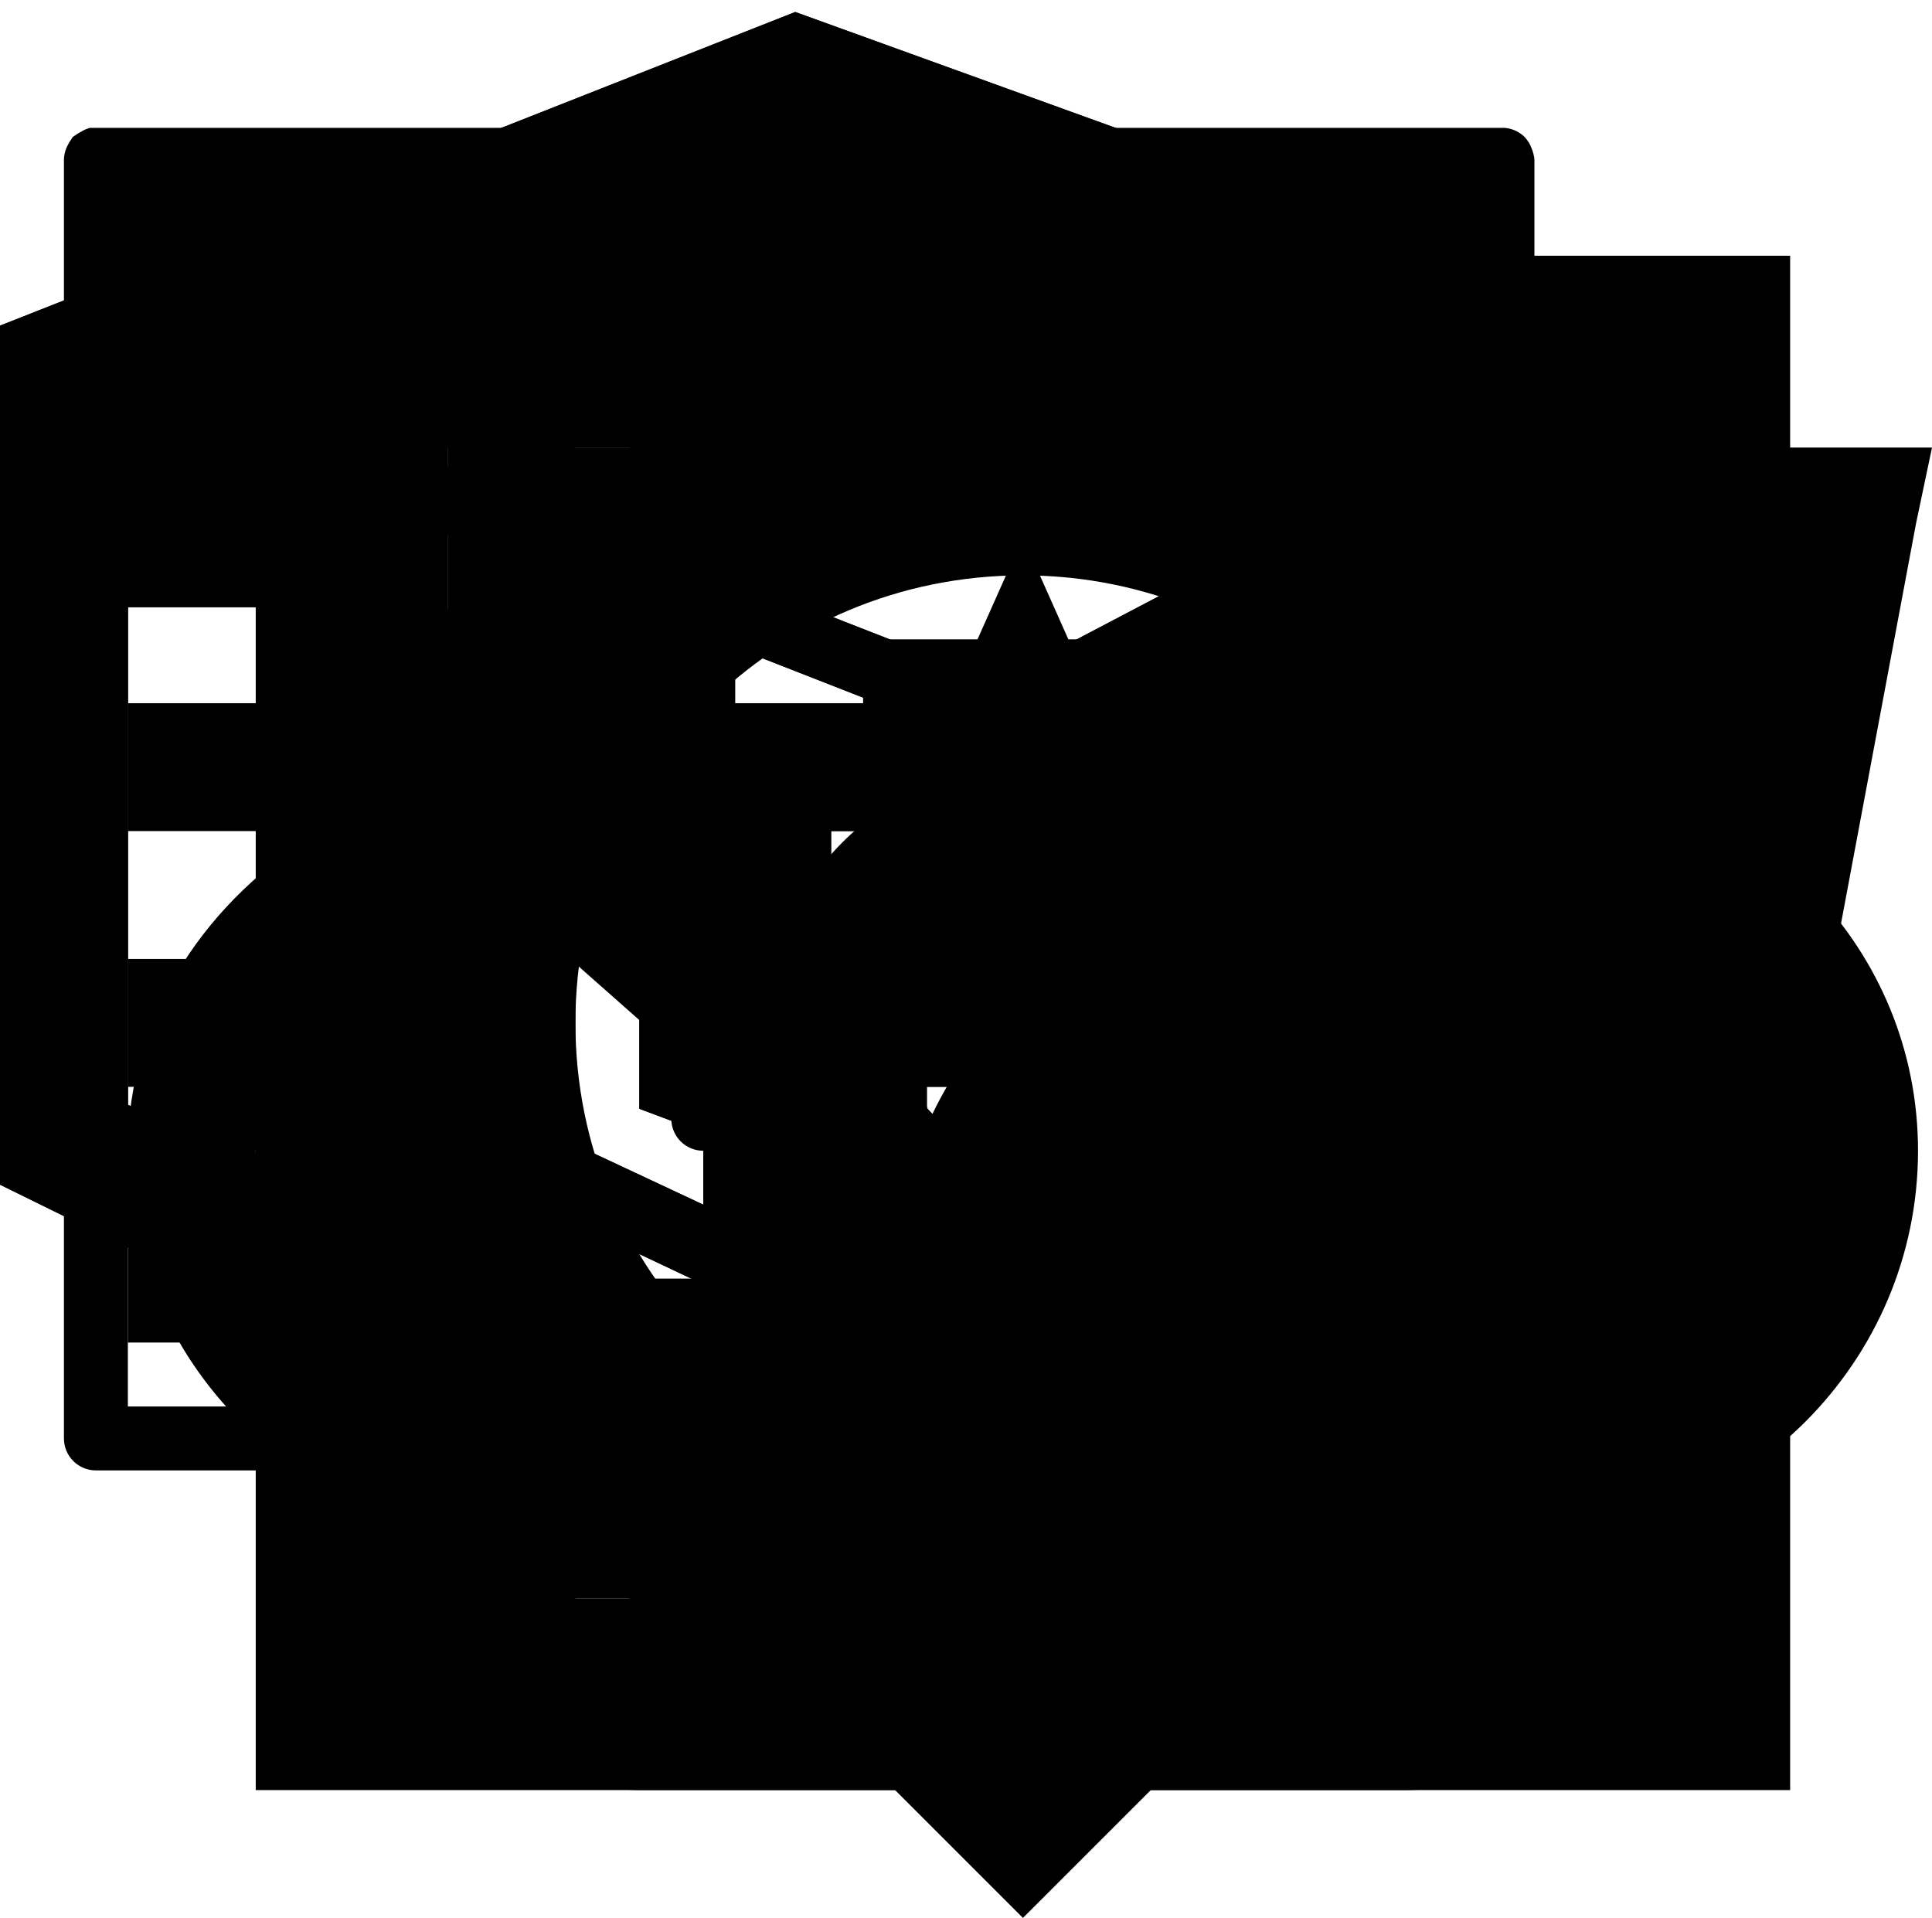
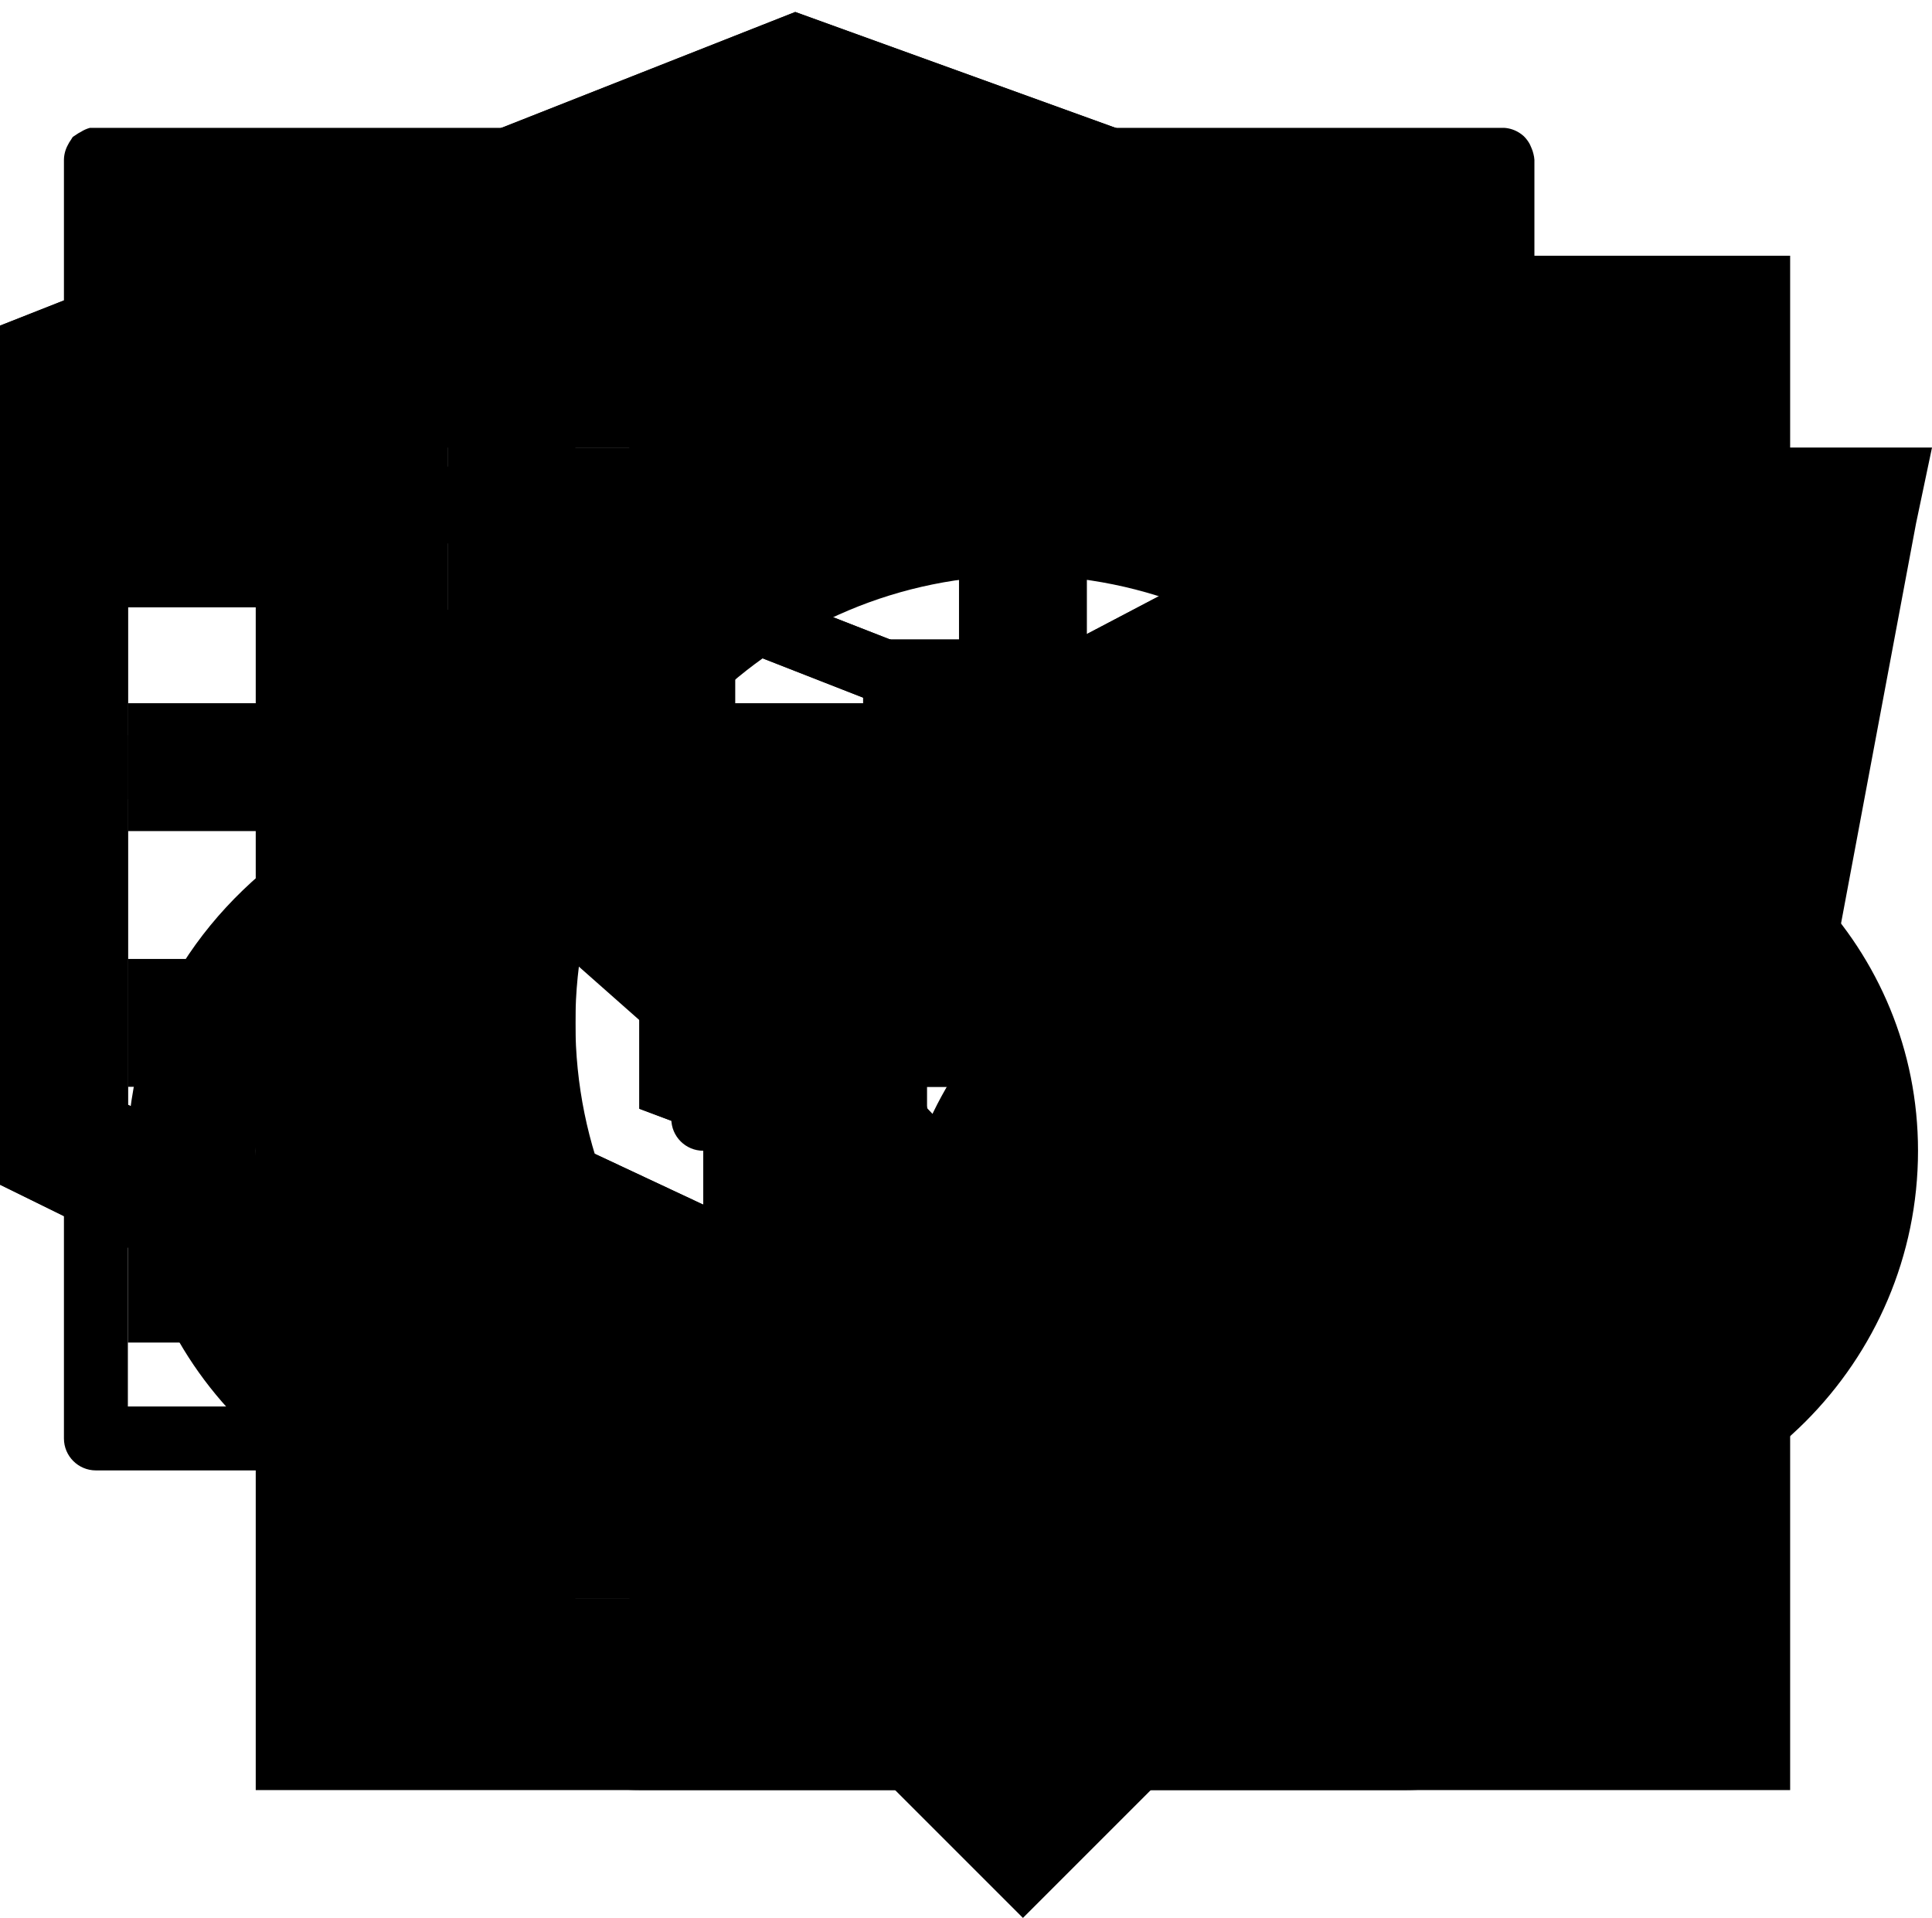
<svg xmlns="http://www.w3.org/2000/svg">
  <svg id="package" width="52" height="52" viewBox="0 0 26 26">
    <path d="M 12.438 0.188 L 0 5.094 L 0 18.531 L 15 25.906 L 26 18.531 L 26 5.094 L 12.438 0.188 z M 12.469 2.344 L 23.688 6.375 L 21.031 7.781 L 9.75 3.406 L 12.469 2.344 z M 7.031 4.5 L 18.688 9.031 L 15.594 10.656 L 3.438 5.906 L 7.031 4.5 z M 2.062 6.438 L 15 11.5 L 15 23.5 L 14.844 23.594 L 2 17.281 L 2 6.469 L 2.062 6.438 z M 6.5 10.656 L 5.031 12.562 L 6 12.875 L 6 15.625 L 7 16 L 7 13.219 L 8 13.531 L 6.5 10.656 z M 10.5 12.031 L 9 13.969 L 10 14.312 L 10 17.344 L 11 17.719 L 11 14.656 L 11.969 14.969 L 10.5 12.031 z M 5 16.031 L 5 17.25 L 12 20.562 L 12 19.312 L 5 16.031 z" />
  </svg>
  <svg id="crafting" viewBox="0 0 32 32" width="64" height="64">
    <path style="text-indent:0;text-align:start;line-height:normal;text-transform:none;block-progression:tb;-inkscape-font-specification:Bitstream Vera Sans" d="M 5 5 L 5 6 L 5 26 L 5 27 L 6 27 L 26 27 L 27 27 L 27 26 L 27 6 L 27 5 L 26 5 L 6 5 L 5 5 z M 7 7 L 9.844 7 C 9.483 8.408 8.408 9.483 7 9.844 L 7 7 z M 11.906 7 L 20.094 7 C 20.515 9.513 22.487 11.485 25 11.906 L 25 20.094 C 22.487 20.515 20.515 22.487 20.094 25 L 11.906 25 C 11.485 22.487 9.513 20.515 7 20.094 L 7 11.906 C 9.513 11.485 11.485 9.513 11.906 7 z M 22.156 7 L 25 7 L 25 9.844 C 23.592 9.483 22.517 8.408 22.156 7 z M 11 11 L 11 12 L 11 20 L 11 21 L 12 21 L 20 21 L 21 21 L 21 20 L 21 12 L 21 11 L 20 11 L 12 11 L 11 11 z M 13 13 L 15 13 L 15 15 L 13 15 L 13 13 z M 17 13 L 19 13 L 19 15 L 17 15 L 17 13 z M 13 17 L 15 17 L 15 19 L 13 19 L 13 17 z M 17 17 L 19 17 L 19 19 L 17 19 L 17 17 z M 7 22.156 C 8.408 22.517 9.483 23.592 9.844 25 L 7 25 L 7 22.156 z M 25 22.156 L 25 25 L 22.156 25 C 22.517 23.592 23.592 22.517 25 22.156 z" />
  </svg>
  <svg id="delete" viewBox="0 0 32 32" width="64" height="64">
    <path style="text-indent:0;text-align:start;line-height:normal;text-transform:none;block-progression:tb;-inkscape-font-specification:Bitstream Vera Sans" d="M 13.594 4 L 13.281 4.281 L 12.562 5 L 6 5 L 6 7 L 7 7 L 7 25 C 7 26.645 8.355 28 10 28 L 22 28 C 23.645 28 25 26.645 25 25 L 25 7 L 26 7 L 26 5 L 19.438 5 L 18.719 4.281 L 18.406 4 L 18 4 L 14 4 L 13.594 4 z M 14.438 6 L 17.562 6 L 18.281 6.719 L 18.594 7 L 19 7 L 23 7 L 23 25 C 23 25.555 22.555 26 22 26 L 10 26 C 9.445 26 9 25.555 9 25 L 9 7 L 13 7 L 13.406 7 L 13.719 6.719 L 14.438 6 z M 11 11 L 11 22 L 13 22 L 13 11 L 11 11 z M 15 11 L 15 22 L 17 22 L 17 11 L 15 11 z M 19 11 L 19 22 L 21 22 L 21 11 L 19 11 z" overflow="visible" font-family="Bitstream Vera Sans" />
  </svg>
  <svg id="steve" width="50" height="50" viewBox="0 0 50 50">
    <path style="text-indent:0;text-align:start;line-height:normal;text-transform:none;block-progression:tb;-inkscape-font-specification:Bitstream Vera Sans" d="M 2.812 4 A 1 1 0 0 0 2.531 4.125 A 1 1 0 0 0 2.375 4.219 A 1 1 0 0 0 2.281 4.281 C 2.255 4.307 2.242 4.346 2.219 4.375 A 1 1 0 0 0 2.125 4.531 A 1 1 0 0 0 2 5 L 2 18 L 2 45 A 1 1 0 0 0 3 46 L 47 46 A 1 1 0 0 0 48 45 L 48 18 L 48 5 A 1 1 0 0 0 47.969 4.812 A 1 1 0 0 0 47.906 4.625 C 47.879 4.561 47.852 4.494 47.812 4.438 A 1 1 0 0 0 47.656 4.25 C 47.618 4.217 47.574 4.183 47.531 4.156 A 1 1 0 0 0 47.062 4 A 1 1 0 0 0 47 4 L 3 4 A 1 1 0 0 0 2.906 4 A 1 1 0 0 0 2.812 4 z M 10 12 L 40 12 L 40 18 C 40 18.552 40.447 19 41 19 L 46 19 L 46 44 L 38 44 L 38 37 C 38 36.447 37.553 36 37 36 L 33 36 C 32.447 36 32 36.447 32 37 L 32 40 L 18 40 L 18 37 C 18 36.447 17.552 36 17 36 L 13 36 C 12.448 36 12 36.447 12 37 L 12 44 L 4 44 L 4 19 L 9 19 C 9.552 19 10 18.552 10 18 L 10 12 z M 10.812 20 A 1 1 0 0 0 10 21 L 10 27 A 1 1 0 0 0 11 28 L 22 28 A 1 1 0 0 0 22.375 27.906 C 22.405 27.894 22.441 27.89 22.469 27.875 A 1 1 0 0 0 22.625 27.75 C 22.632 27.744 22.649 27.756 22.656 27.75 A 1 1 0 0 0 22.75 27.656 C 22.759 27.646 22.773 27.636 22.781 27.625 A 1 1 0 0 0 23 27 L 23 21 A 1 1 0 0 0 22.906 20.625 C 22.894 20.595 22.89 20.559 22.875 20.531 A 1 1 0 0 0 22.719 20.281 C 22.712 20.275 22.694 20.287 22.688 20.281 A 1 1 0 0 0 22.656 20.25 C 22.646 20.241 22.636 20.227 22.625 20.219 A 1 1 0 0 0 22 20 L 11 20 A 1 1 0 0 0 10.906 20 A 1 1 0 0 0 10.812 20 z M 27.812 20 A 1 1 0 0 0 27 21 L 27 27 A 1 1 0 0 0 27.25 27.656 C 27.265 27.673 27.265 27.703 27.281 27.719 A 1 1 0 0 0 27.312 27.719 C 27.323 27.728 27.333 27.741 27.344 27.75 A 1 1 0 0 0 27.938 28 C 27.959 28.001 27.978 28 28 28 L 39 28 A 1 1 0 0 0 40 27 L 40 21 A 1 1 0 0 0 39 20 L 28 20 A 1 1 0 0 0 27.906 20 A 1 1 0 0 0 27.812 20 z M 12 22 L 16 22 L 16 26 L 12 26 L 12 22 z M 34 22 L 38 22 L 38 26 L 34 26 L 34 22 z M 22 30 C 21.448 30 21 30.447 21 31 L 21 35 C 21 35.553 21.448 36 22 36 L 28 36 C 28.553 36 29 35.553 29 35 L 29 31 C 29 30.447 28.553 30 28 30 L 22 30 z" overflow="visible" font-family="Bitstream Vera Sans" />
  </svg>
  <svg id="downloads" viewBox="0 0 32 32" width="64" height="64">
    <path d="M 16 6 C 13.352 6 11.052 7.237 9.406 9.062 C 9.27 9.046 9.148 9 9 9 C 6.803 9 5 10.803 5 13 C 3.27 14.055 2 15.835 2 18 C 2 21.302 4.698 24 8 24 L 13 24 L 13 22 L 8 22 C 5.78 22 4 20.22 4 18 C 4 16.338 5.009 14.922 6.438 14.312 L 7.125 14.031 L 7.031 13.281 C 7.01 13.119 7 13.025 7 13 C 7 11.883 7.883 11 9 11 C 9.14 11 9.295 11.021 9.469 11.062 L 10.094 11.219 L 10.469 10.719 C 11.752 9.074 13.75 8 16 8 C 19.278 8 22.012 10.253 22.781 13.281 L 22.969 14.062 L 23.812 14.031 C 24.024 14.019 24.071 14 24 14 C 26.22 14 28 15.78 28 18 C 28 20.22 26.22 22 24 22 L 19 22 L 19 24 L 24 24 C 27.302 24 30 21.302 30 18 C 30 14.842 27.51 12.315 24.406 12.094 C 23.183 8.573 19.927 6 16 6 z M 15 18 L 15 26 L 12 26 L 16 30 L 20 26 L 17 26 L 17 18 L 15 18 z" />
  </svg>
  <svg id="stars" viewBox="0 0 32 32" width="64" height="64">
    <path style="text-indent:0;text-align:start;line-height:normal;text-transform:none;block-progression:tb;-inkscape-font-specification:Bitstream Vera Sans" d="M 4 4 L 4 5 L 4 27 L 4 28 L 5 28 L 27 28 L 28 28 L 28 27 L 28 5 L 28 4 L 27 4 L 5 4 L 4 4 z M 6 6 L 26 6 L 26 26 L 6 26 L 6 6 z M 16 8.406 L 13.688 13.594 L 8 14.188 L 12.312 18 L 11.094 23.594 L 16 20.688 L 20.906 23.594 L 19.688 18 L 24 14.188 L 18.312 13.594 L 16 8.406 z M 16 13.312 L 16.5 14.406 L 17 15.5 L 18.188 15.594 L 19.406 15.688 L 18.5 16.5 L 17.594 17.312 L 17.812 18.406 L 18.094 19.594 L 17 19 L 16 18.406 L 15 19 L 14 19.594 L 14.312 18.406 L 14.5 17.312 L 13.594 16.5 L 12.688 15.688 L 13.906 15.594 L 15.094 15.5 L 15.594 14.406 L 16 13.312 z" overflow="visible" font-family="Bitstream Vera Sans" />
  </svg>
  <svg id="runs" viewBox="0 0 32 32" width="64" height="64">
    <path style="text-indent:0;text-align:start;line-height:normal;text-transform:none;block-progression:tb;-inkscape-font-specification:Bitstream Vera Sans" d="M 8.156 7 L 8.031 7.812 L 5.031 23.812 L 4.781 25 L 6 25 L 26 25 L 26.844 25 L 26.969 24.188 L 29.969 8.188 L 30.219 7 L 29 7 L 9 7 L 8.156 7 z M 9.812 9 L 27.812 9 L 27.438 11 L 9.438 11 L 9.812 9 z M 2 11 L 2 13 L 5.25 13 L 5.562 11 L 2 11 z M 9.062 13 L 27.062 13 L 25.188 23 L 7.188 23 L 9.062 13 z M 2 15 L 2 17 L 4.594 17 L 4.906 15 L 2 15 z M 12.094 15 L 11.906 15.781 L 11.031 19.781 L 10.75 21 L 12 21 L 21.562 21 L 22.375 21 L 22.562 20.219 L 23.438 16.219 L 23.719 15 L 22.469 15 L 12.875 15 L 12.094 15 z M 13.688 17 L 21.219 17 L 20.781 19 L 13.25 19 L 13.688 17 z M 2 19 L 2 21 L 3.938 21 L 4.25 19 L 2 19 z" overflow="visible" font-family="Bitstream Vera Sans" />
  </svg>
  <svg id="settings" viewBox="0 0 32 32" width="64" height="64">
    <path style="text-indent:0;text-align:start;line-height:normal;text-transform:none;block-progression:tb;-inkscape-font-specification:Bitstream Vera Sans" d="M 12.312 4.531 L 10.469 5.281 L 11.625 8.156 C 10.172 8.971 8.971 10.172 8.156 11.625 L 5.281 10.469 L 4.531 12.312 L 7.375 13.469 C 7.14 14.27 7 15.125 7 16 C 7 16.875 7.14 17.73 7.375 18.531 L 4.531 19.688 L 5.281 21.531 L 8.156 20.375 C 8.969 21.825 10.179 23.027 11.625 23.844 L 10.469 26.719 L 12.312 27.469 L 13.469 24.625 C 14.27 24.861 15.123 25 16 25 C 16.875 25 17.73 24.86 18.531 24.625 L 19.688 27.469 L 21.531 26.719 L 20.375 23.844 C 21.828 23.029 23.029 21.828 23.844 20.375 L 26.719 21.531 L 27.469 19.688 L 24.625 18.531 C 24.86 17.73 25 16.875 25 16 C 25 15.125 24.86 14.27 24.625 13.469 L 27.469 12.312 L 26.719 10.469 L 23.844 11.625 C 23.029 10.172 21.828 8.971 20.375 8.156 L 21.531 5.281 L 19.688 4.531 L 18.531 7.375 C 17.73 7.14 16.875 7 16 7 C 15.125 7 14.27 7.14 13.469 7.375 L 12.312 4.531 z M 16 9 C 19.878 9 23 12.122 23 16 C 23 19.878 19.878 23 16 23 C 12.122 23 9 19.878 9 16 C 9 12.122 12.122 9 16 9 z M 16 12 C 13.803 12 12 13.803 12 16 C 12 18.197 13.803 20 16 20 C 18.197 20 20 18.197 20 16 C 20 13.803 18.197 12 16 12 z M 16 14 C 17.116 14 18 14.884 18 16 C 18 17.116 17.116 18 16 18 C 14.884 18 14 17.116 14 16 C 14 14.884 14.884 14 16 14 z" />
  </svg>
+   <svg id="menu" viewBox="0 0 32 32" width="32" height="32">
+     <path style="text-indent:0;text-align:start;line-height:normal;text-transform:none;block-progression:tb;-inkscape-font-specification:Bitstream Vera Sans" d="M 4 7 L 4 9 L 28 9 L 28 7 L 4 7 z M 4 15 L 4 17 L 28 17 L 28 15 L 4 15 z M 4 23 L 4 25 L 28 25 L 28 23 L 4 23 z" overflow="visible" font-family="Bitstream Vera Sans" />
+   </svg>
+   <svg id="install" viewBox="0 0 32 32" width="64" height="64">
+     <path style="text-indent:0;text-align:start;line-height:normal;text-transform:none;block-progression:tb;-inkscape-font-specification:Bitstream Vera Sans" d="M 15 4 L 15 14.062 L 12.719 11.781 L 11.281 13.219 L 15.281 17.219 L 16 17.906 L 16.719 17.219 L 20.719 13.219 L 19.281 11.781 L 17 14.062 L 17 4 L 15 4 z M 8.25 8 L 8.031 8.75 L 5.031 19.75 L 5 19.875 L 5 20 L 5 26 L 5 27 L 6 27 L 26 27 L 27 27 L 27 26 L 27 20 L 27 19.875 L 26.969 19.75 L 23.969 8.75 L 23.75 8 L 23 8 L 19 8 L 19 10 L 22.25 10 L 24.688 19 L 7.312 19 L 9.75 10 L 13 10 L 13 8 L 9 8 L 8.25 8 z M 7 21 L 25 21 L 25 25 L 7 25 L 7 21 z M 22 22 C 21.448 22 21 22.448 21 23 C 21 23.552 21.448 24 22 24 C 22.552 24 23 23.552 23 23 C 23 22.448 22.552 22 22 22 z" overflow="visible" font-family="Bitstream Vera Sans" />
+   </svg>
  <svg id="package-new" x="0" y="0" version="1.1" viewBox="0 0 26 26" width="52" height="52" style="fill: rgb(44, 62, 80);">
    <g fill="none" stroke="none" stroke-width="1" stroke-linecap="butt" stroke-linejoin="miter" stroke-miterlimit="10" stroke-dasharray="" stroke-dashoffset="0" font-family="sans-serif" font-weight="normal" font-size="12" text-anchor="start" mix-blend-mode="normal">
      <g>
        <g>
          <path d="M0,26l0,-26l26,0l0,26z" fill="none" />
          <g fill="currentColor">
            <path d="M12,20l0,0.562l-7,-3.312l0,-1.219l7,3.281z M12.362,22.374c0.374,1.194 1.022,2.27 1.869,3.154l-14.23,-6.997l0,-13.438l12.438,-4.906l13.562,4.906l0,9.629c-1.469,-1.667 -3.617,-2.723 -6,-2.723c-1.888,0 -3.628,0.663 -5,1.767l0,-2.267l-12.938,-5.062l-0.062,0.031l0,10.812z M11,14.656l0,3.062l-1,-0.375l0,-3.031l-1,-0.344l1.5,-1.938l1.469,2.938z M3.438,5.906l12.156,4.75l3.094,-1.625l-11.656,-4.531z M9.75,3.406l11.281,4.375l2.656,-1.406l-11.219,-4.031z M8,13.531l-1,-0.312l0,2.781l-1,-0.375l0,-2.75l-0.969,-0.312l1.469,-1.906z" />
          </g>
          <g fill="currentColor">
            <g>
              <path d="M20,14c-3.3,0 -6,2.7 -6,6c0,3.3 2.7,6 6,6c3.3,0 6,-2.7 6,-6c0,-3.3 -2.7,-6 -6,-6z M23,21l-2,0l0,2l-2,0l0,-2l-2,0l0,-2l2,0l0,-2l2,0l0,2l2,0z" />
            </g>
          </g>
        </g>
      </g>
    </g>
  </svg>
</svg>
